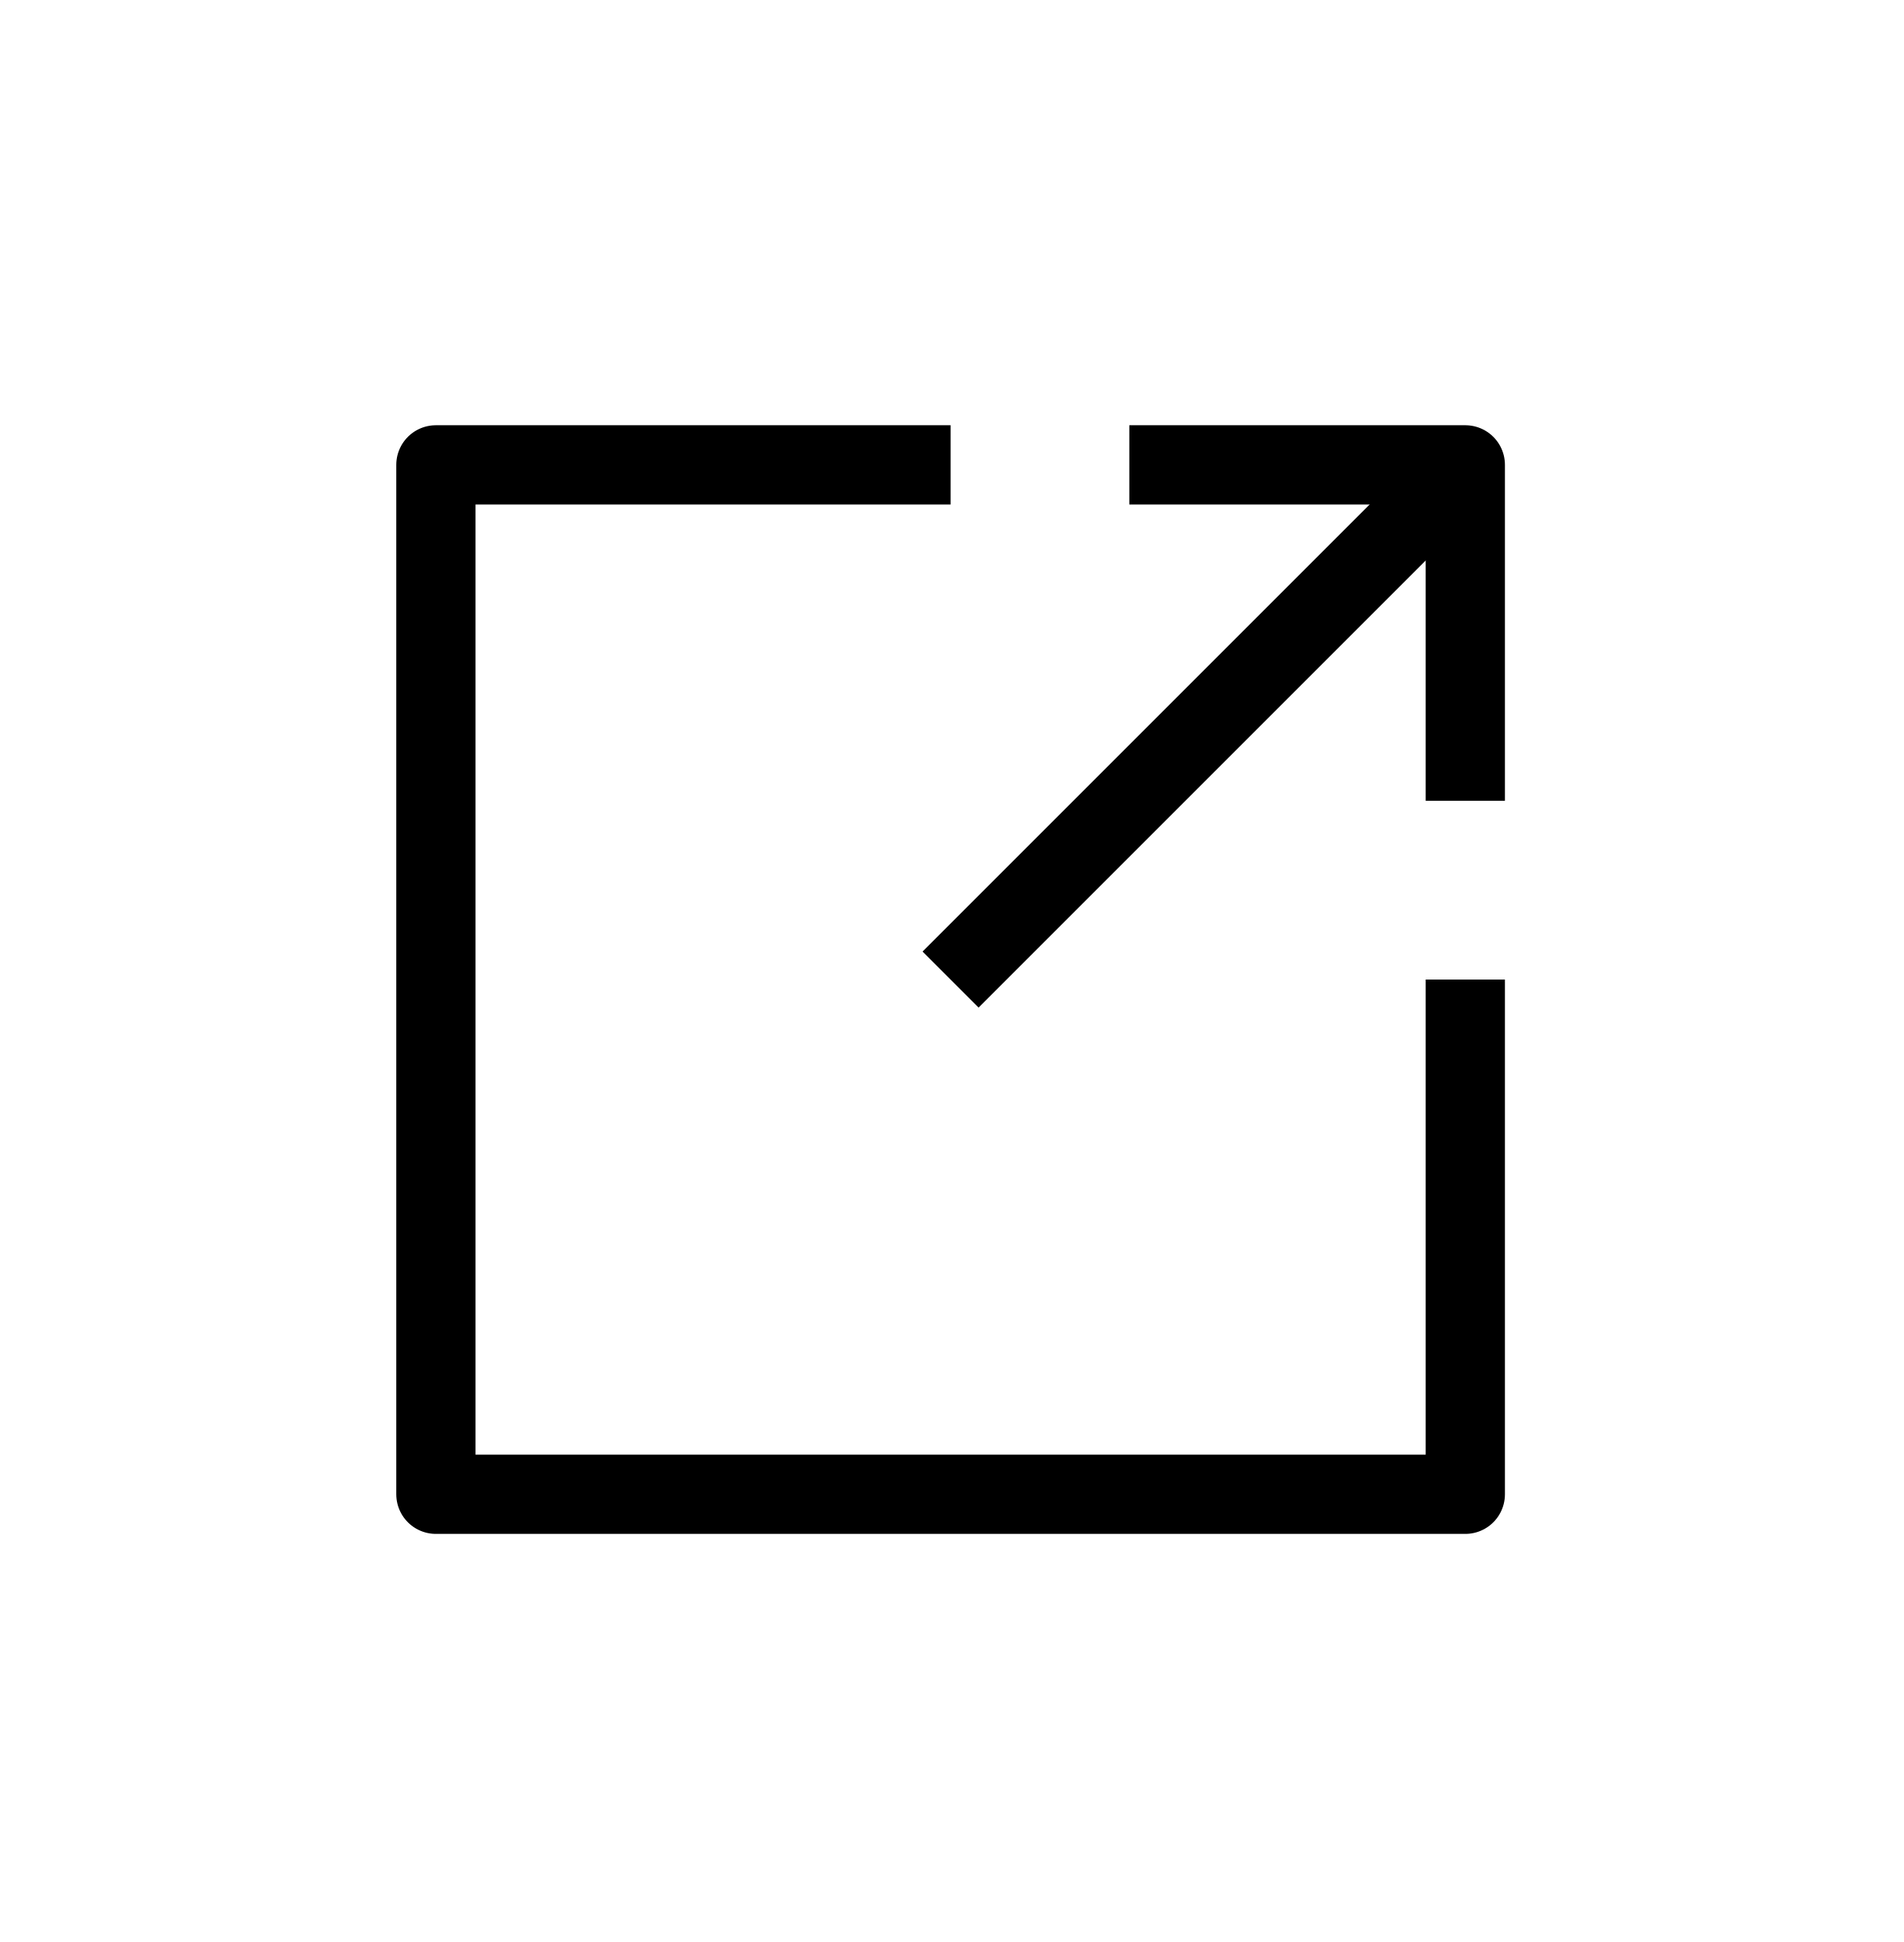
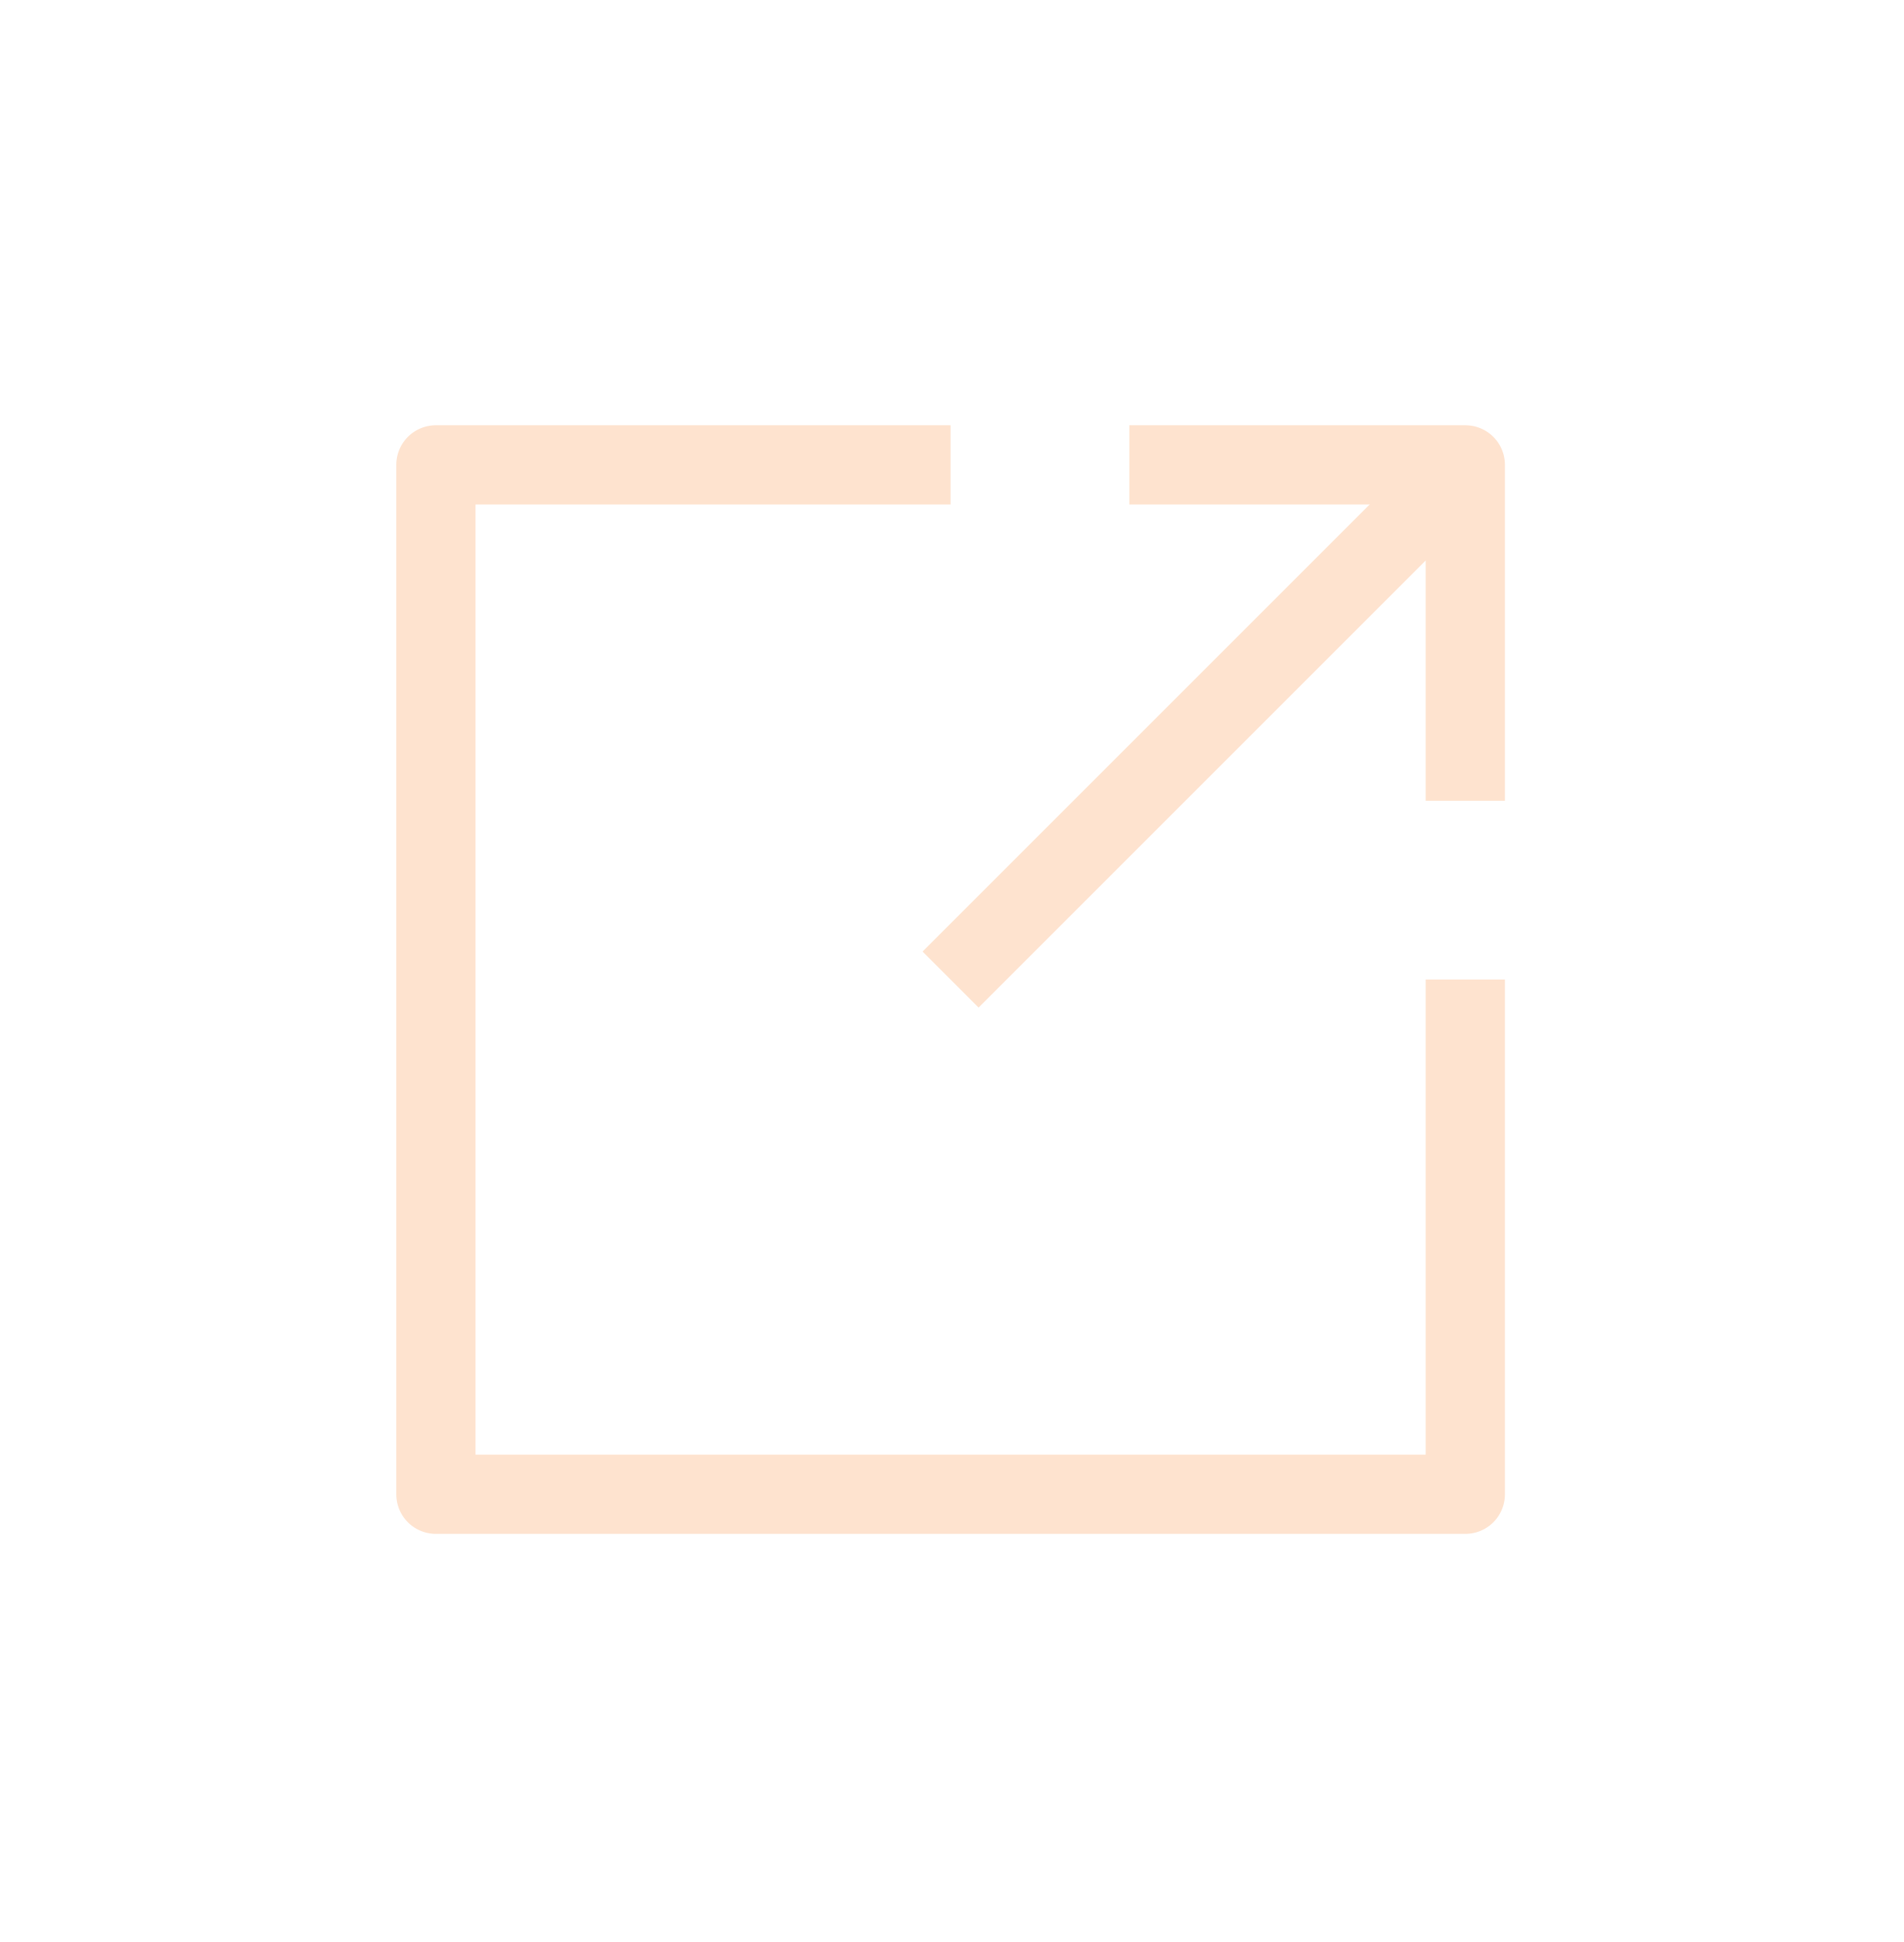
<svg xmlns="http://www.w3.org/2000/svg" width="50" height="51" viewBox="0 0 50 51" fill="none">
-   <path d="M24.963 12.208H11.447V39.242H38.48V25.725" stroke="black" stroke-width="2.081" stroke-linejoin="round" />
-   <path d="M24.963 25.725L38.48 12.208" stroke="black" stroke-width="2.081" stroke-linejoin="round" />
-   <path d="M29.657 12.208C33.103 12.208 35.035 12.208 38.48 12.208L38.48 21.03" stroke="black" stroke-width="2.081" stroke-linejoin="round" />
+   <path d="M24.963 12.208H11.447V39.242H38.48V25.725" stroke="#FEE3CF" stroke-width="2.081" stroke-linejoin="round" />
+   <path d="M24.963 25.725L38.48 12.208" stroke="#FEE3CF" stroke-width="2.081" stroke-linejoin="round" />
+   <path d="M29.657 12.208C33.103 12.208 35.035 12.208 38.48 12.208L38.48 21.03" stroke="#FEE3CF" stroke-width="2.081" stroke-linejoin="round" />
</svg>
